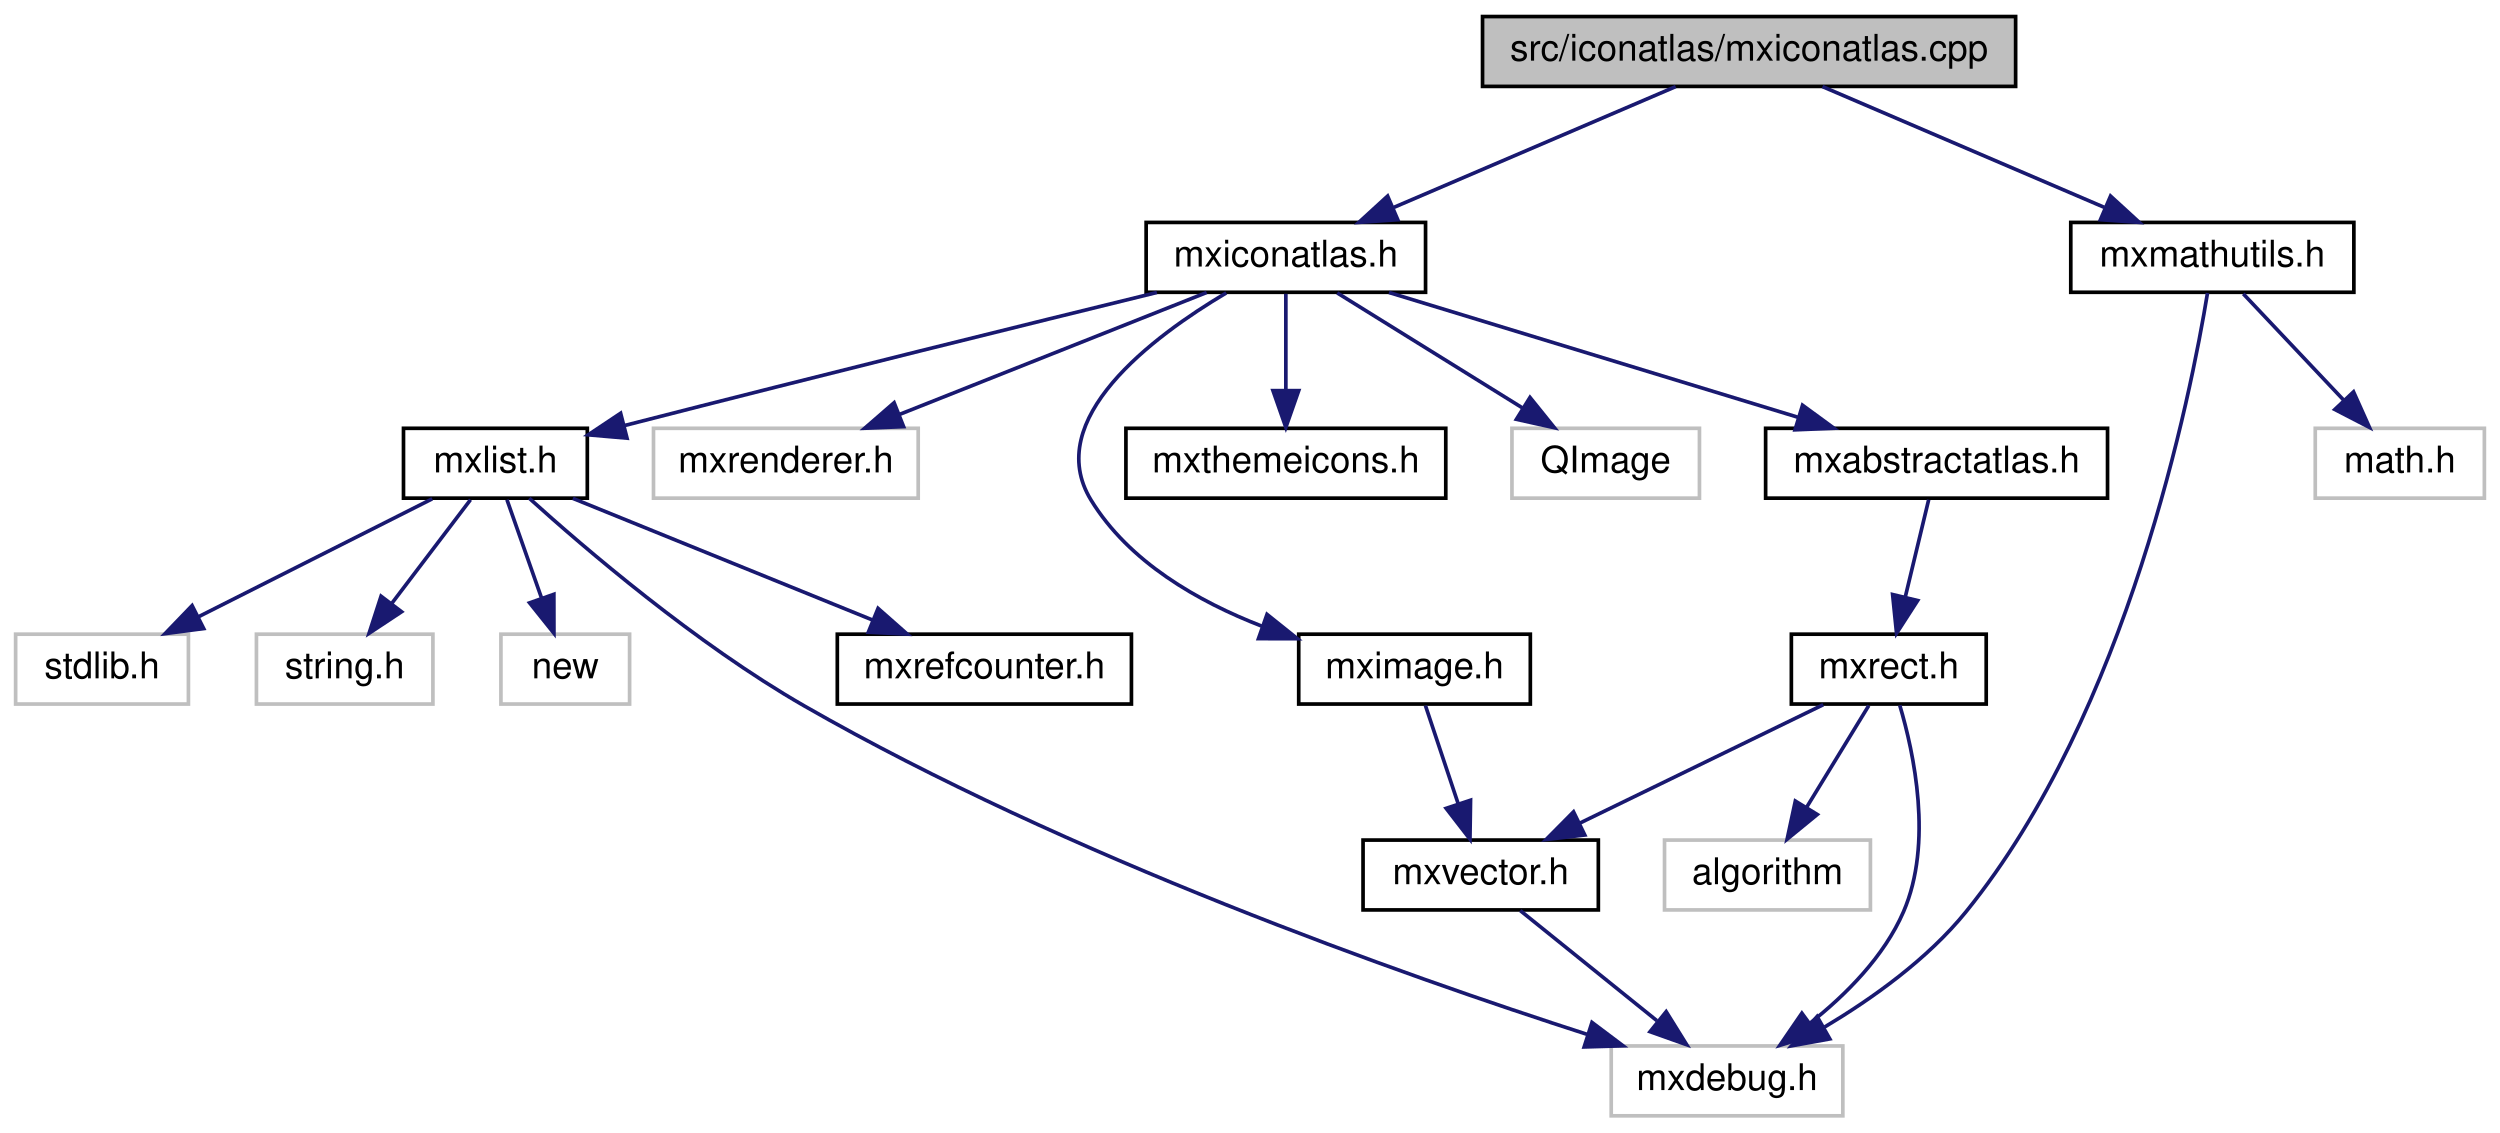
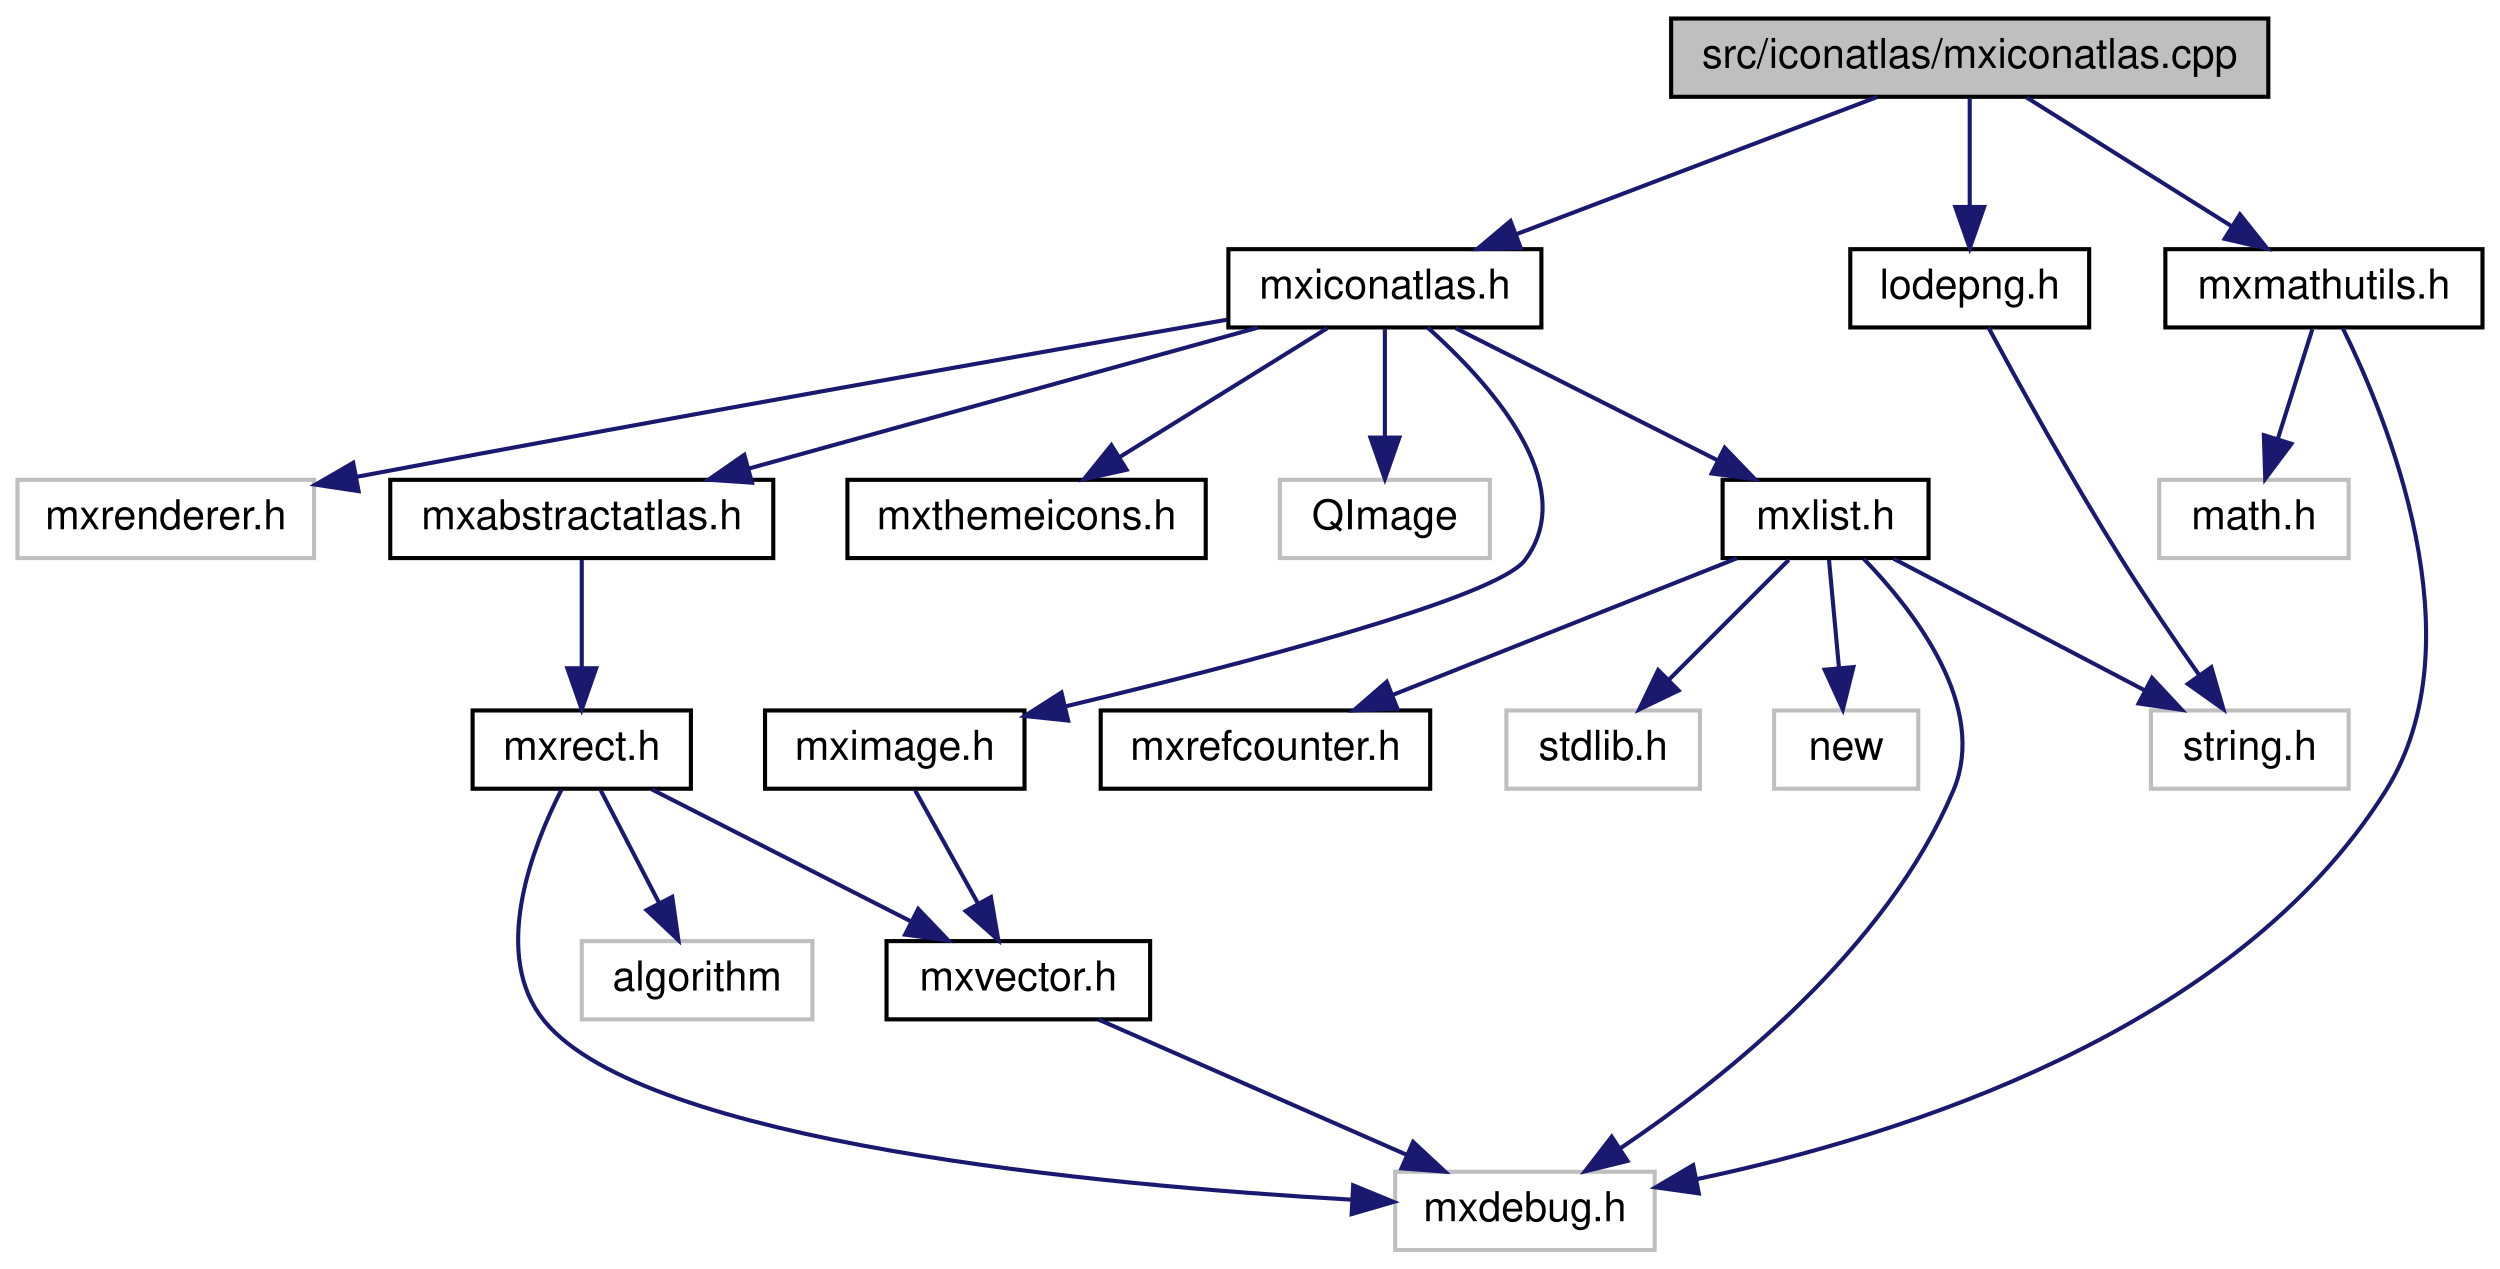
- <svg xmlns="http://www.w3.org/2000/svg" xmlns:xlink="http://www.w3.org/1999/xlink" width="680pt" height="308pt" viewBox="0.00 0.00 679.50 308.00">
+ <svg xmlns="http://www.w3.org/2000/svg" xmlns:xlink="http://www.w3.org/1999/xlink" width="607pt" height="308pt" viewBox="0.00 0.00 606.50 308.00">
  <g id="graph0" class="graph" transform="scale(1 1) rotate(0) translate(4 304)">
    <g id="node1" class="node">
      <g id="a_node1">
        <a xlink:title=" ">
-           <polygon fill="#bfbfbf" stroke="black" points="399,-280.5 399,-299.5 544,-299.5 544,-280.5 399,-280.5" />
-           <text text-anchor="middle" x="471.5" y="-287.5" font-family="Helvetica,sans-Serif" font-size="10.00">src/iconatlas/mxiconatlas.cpp</text>
+           <polygon fill="#bfbfbf" stroke="black" points="401.5,-280.5 401.5,-299.5 546.5,-299.5 546.5,-280.5 401.5,-280.5" />
+           <text text-anchor="middle" x="474" y="-287.5" font-family="Helvetica,sans-Serif" font-size="10.00">src/iconatlas/mxiconatlas.cpp</text>
        </a>
      </g>
    </g>
    <g id="node2" class="node">
      <g id="a_node2">
        <a xlink:href="mxiconatlas_8h.html" target="_top" xlink:title=" ">
-           <polygon fill="none" stroke="black" points="307.5,-224.5 307.5,-243.5 383.5,-243.5 383.5,-224.5 307.5,-224.5" />
-           <text text-anchor="middle" x="345.5" y="-231.5" font-family="Helvetica,sans-Serif" font-size="10.00">mxiconatlas.h</text>
+           <polygon fill="none" stroke="black" points="294,-224.5 294,-243.5 370,-243.5 370,-224.5 294,-224.5" />
+           <text text-anchor="middle" x="332" y="-231.5" font-family="Helvetica,sans-Serif" font-size="10.00">mxiconatlas.h</text>
        </a>
      </g>
    </g>
    <g id="edge1" class="edge">
-       <path fill="none" stroke="midnightblue" d="M451.53,-280.44C430.89,-271.6 398.44,-257.69 374.87,-247.59" />
-       <polygon fill="midnightblue" stroke="midnightblue" points="375.94,-244.24 365.37,-243.52 373.18,-250.67 375.94,-244.24" />
+       <path fill="none" stroke="midnightblue" d="M451.5,-280.44C427.92,-271.48 390.68,-257.31 364.04,-247.18" />
+       <polygon fill="midnightblue" stroke="midnightblue" points="364.99,-243.8 354.4,-243.52 362.5,-250.34 364.99,-243.8" />
    </g>
    <g id="node17" class="node">
      <g id="a_node17">
        <a xlink:href="mxmathutils_8h.html" target="_top" xlink:title=" ">
-           <polygon fill="none" stroke="black" points="559,-224.5 559,-243.5 636,-243.5 636,-224.5 559,-224.5" />
-           <text text-anchor="middle" x="597.5" y="-231.5" font-family="Helvetica,sans-Serif" font-size="10.00">mxmathutils.h</text>
+           <polygon fill="none" stroke="black" points="521.5,-224.5 521.5,-243.5 598.5,-243.5 598.5,-224.5 521.5,-224.5" />
+           <text text-anchor="middle" x="560" y="-231.5" font-family="Helvetica,sans-Serif" font-size="10.00">mxmathutils.h</text>
        </a>
      </g>
    </g>
    <g id="edge19" class="edge">
-       <path fill="none" stroke="midnightblue" d="M491.47,-280.44C512.11,-271.6 544.56,-257.69 568.13,-247.59" />
-       <polygon fill="midnightblue" stroke="midnightblue" points="569.82,-250.67 577.63,-243.52 567.06,-244.24 569.82,-250.67" />
+       <path fill="none" stroke="midnightblue" d="M487.82,-280.32C501.23,-271.9 521.82,-258.97 537.59,-249.07" />
+       <polygon fill="midnightblue" stroke="midnightblue" points="539.61,-251.94 546.22,-243.65 535.89,-246.01 539.61,-251.94" />
+     </g>
+     <g id="node19" class="node">
+       <g id="a_node19">
+         <a xlink:href="lodepng_8h.html" target="_top" xlink:title=" ">
+           <polygon fill="none" stroke="black" points="445,-224.5 445,-243.5 503,-243.5 503,-224.5 445,-224.5" />
+           <text text-anchor="middle" x="474" y="-231.5" font-family="Helvetica,sans-Serif" font-size="10.00">lodepng.h</text>
+         </a>
+       </g>
+     </g>
+     <g id="edge22" class="edge">
+       <path fill="none" stroke="midnightblue" d="M474,-280.08C474,-273.01 474,-262.86 474,-253.99" />
+       <polygon fill="midnightblue" stroke="midnightblue" points="477.5,-253.75 474,-243.75 470.5,-253.75 477.5,-253.75" />
    </g>
    <g id="node3" class="node">
      <g id="a_node3">
        <a xlink:title=" ">
-           <polygon fill="none" stroke="#bfbfbf" points="407,-168.5 407,-187.5 458,-187.5 458,-168.5 407,-168.5" />
-           <text text-anchor="middle" x="432.5" y="-175.5" font-family="Helvetica,sans-Serif" font-size="10.00">QImage</text>
+           <polygon fill="none" stroke="#bfbfbf" points="306.5,-168.5 306.5,-187.5 357.5,-187.5 357.5,-168.5 306.5,-168.5" />
+           <text text-anchor="middle" x="332" y="-175.5" font-family="Helvetica,sans-Serif" font-size="10.00">QImage</text>
        </a>
      </g>
    </g>
    <g id="edge2" class="edge">
-       <path fill="none" stroke="midnightblue" d="M359.48,-224.32C373.05,-215.9 393.88,-202.97 409.82,-193.07" />
-       <polygon fill="midnightblue" stroke="midnightblue" points="411.91,-195.9 418.56,-187.65 408.21,-189.95 411.91,-195.9" />
+       <path fill="none" stroke="midnightblue" d="M332,-224.08C332,-217.01 332,-206.86 332,-197.99" />
+       <polygon fill="midnightblue" stroke="midnightblue" points="335.5,-197.75 332,-187.75 328.5,-197.75 335.5,-197.75" />
    </g>
    <g id="node4" class="node">
      <g id="a_node4">
        <a xlink:href="mxabstractatlas_8h.html" target="_top" xlink:title=" ">
-           <polygon fill="none" stroke="black" points="476,-168.5 476,-187.5 569,-187.5 569,-168.5 476,-168.5" />
-           <text text-anchor="middle" x="522.5" y="-175.5" font-family="Helvetica,sans-Serif" font-size="10.00">mxabstractatlas.h</text>
+           <polygon fill="none" stroke="black" points="90.5,-168.5 90.5,-187.5 183.5,-187.5 183.5,-168.5 90.5,-168.5" />
+           <text text-anchor="middle" x="137" y="-175.5" font-family="Helvetica,sans-Serif" font-size="10.00">mxabstractatlas.h</text>
        </a>
      </g>
    </g>
    <g id="edge3" class="edge">
-       <path fill="none" stroke="midnightblue" d="M373.55,-224.44C403.58,-215.28 451.41,-200.69 484.74,-190.52" />
-       <polygon fill="midnightblue" stroke="midnightblue" points="486.04,-193.78 494.59,-187.52 484,-187.09 486.04,-193.78" />
+       <path fill="none" stroke="midnightblue" d="M301.1,-224.44C267.73,-215.2 214.41,-200.44 177.65,-190.26" />
+       <polygon fill="midnightblue" stroke="midnightblue" points="178.33,-186.81 167.75,-187.52 176.46,-193.56 178.33,-186.81" />
    </g>
    <g id="node9" class="node">
      <g id="a_node9">
        <a xlink:href="mxlist_8h.html" target="_top" xlink:title=" ">
-           <polygon fill="none" stroke="black" points="105.5,-168.5 105.5,-187.5 155.5,-187.5 155.5,-168.5 105.5,-168.5" />
-           <text text-anchor="middle" x="130.5" y="-175.5" font-family="Helvetica,sans-Serif" font-size="10.00">mxlist.h</text>
+           <polygon fill="none" stroke="black" points="414,-168.5 414,-187.5 464,-187.5 464,-168.5 414,-168.5" />
+           <text text-anchor="middle" x="439" y="-175.5" font-family="Helvetica,sans-Serif" font-size="10.00">mxlist.h</text>
        </a>
      </g>
    </g>
    <g id="edge9" class="edge">
-       <path fill="none" stroke="midnightblue" d="M310.42,-224.45C275.93,-216 221.51,-202.57 165.48,-188.22" />
-       <polygon fill="midnightblue" stroke="midnightblue" points="166.3,-184.82 155.74,-185.73 164.56,-191.6 166.3,-184.82" />
+       <path fill="none" stroke="midnightblue" d="M349.19,-224.32C366.35,-215.66 392.95,-202.24 412.75,-192.25" />
+       <polygon fill="midnightblue" stroke="midnightblue" points="414.5,-195.28 421.85,-187.65 411.35,-189.04 414.5,-195.28" />
    </g>
    <g id="node14" class="node">
      <g id="a_node14">
        <a xlink:title=" ">
-           <polygon fill="none" stroke="#bfbfbf" points="173.5,-168.5 173.5,-187.5 245.5,-187.5 245.5,-168.5 173.5,-168.5" />
-           <text text-anchor="middle" x="209.5" y="-175.5" font-family="Helvetica,sans-Serif" font-size="10.00">mxrenderer.h</text>
+           <polygon fill="none" stroke="#bfbfbf" points="0,-168.5 0,-187.5 72,-187.5 72,-168.5 0,-168.5" />
+           <text text-anchor="middle" x="36" y="-175.5" font-family="Helvetica,sans-Serif" font-size="10.00">mxrenderer.h</text>
        </a>
      </g>
    </g>
    <g id="edge15" class="edge">
-       <path fill="none" stroke="midnightblue" d="M323.95,-224.44C301.47,-215.52 266.01,-201.44 240.52,-191.32" />
-       <polygon fill="midnightblue" stroke="midnightblue" points="241.53,-187.95 230.95,-187.52 238.95,-194.46 241.53,-187.95" />
+       <path fill="none" stroke="midnightblue" d="M293.68,-226.38C246.34,-218.14 163.08,-203.47 82.19,-188.2" />
+       <polygon fill="midnightblue" stroke="midnightblue" points="82.81,-184.75 72.34,-186.33 81.51,-191.63 82.81,-184.75" />
    </g>
    <g id="node15" class="node">
      <g id="a_node15">
        <a xlink:href="mximage_8h.html" target="_top" xlink:title=" ">
-           <polygon fill="none" stroke="black" points="349,-112.5 349,-131.5 412,-131.5 412,-112.5 349,-112.5" />
-           <text text-anchor="middle" x="380.5" y="-119.5" font-family="Helvetica,sans-Serif" font-size="10.00">mximage.h</text>
+           <polygon fill="none" stroke="black" points="181.5,-112.5 181.5,-131.5 244.5,-131.5 244.5,-112.5 181.5,-112.5" />
+           <text text-anchor="middle" x="213" y="-119.5" font-family="Helvetica,sans-Serif" font-size="10.00">mximage.h</text>
        </a>
      </g>
    </g>
    <g id="edge16" class="edge">
-       <path fill="none" stroke="midnightblue" d="M329.29,-224.33C309.19,-212.39 279.13,-189.86 292.5,-168 302.78,-151.2 321.52,-140.42 339.08,-133.64" />
-       <polygon fill="midnightblue" stroke="midnightblue" points="340.38,-136.89 348.65,-130.27 338.05,-130.29 340.38,-136.89" />
+       <path fill="none" stroke="midnightblue" d="M342.36,-224.5C356.84,-211.58 379.89,-186.56 366,-168 359.15,-158.84 297.39,-142.76 254.46,-132.5" />
+       <polygon fill="midnightblue" stroke="midnightblue" points="255.08,-129.05 244.54,-130.16 253.47,-135.86 255.08,-129.05" />
    </g>
    <g id="node16" class="node">
      <g id="a_node16">
        <a xlink:href="mxthemeicons_8h.html" target="_top" xlink:title=" ">
-           <polygon fill="none" stroke="black" points="302,-168.5 302,-187.5 389,-187.5 389,-168.5 302,-168.5" />
-           <text text-anchor="middle" x="345.5" y="-175.5" font-family="Helvetica,sans-Serif" font-size="10.00">mxthemeicons.h</text>
+           <polygon fill="none" stroke="black" points="201.5,-168.5 201.5,-187.5 288.5,-187.5 288.5,-168.5 201.5,-168.5" />
+           <text text-anchor="middle" x="245" y="-175.5" font-family="Helvetica,sans-Serif" font-size="10.00">mxthemeicons.h</text>
        </a>
      </g>
    </g>
    <g id="edge18" class="edge">
-       <path fill="none" stroke="midnightblue" d="M345.5,-224.08C345.5,-217.01 345.5,-206.86 345.5,-197.99" />
-       <polygon fill="midnightblue" stroke="midnightblue" points="349,-197.75 345.5,-187.75 342,-197.75 349,-197.75" />
+       <path fill="none" stroke="midnightblue" d="M318.02,-224.32C304.45,-215.9 283.62,-202.97 267.68,-193.07" />
+       <polygon fill="midnightblue" stroke="midnightblue" points="269.29,-189.95 258.94,-187.65 265.59,-195.9 269.29,-189.95" />
    </g>
    <g id="node5" class="node">
      <g id="a_node5">
        <a xlink:href="mxrect_8h.html" target="_top" xlink:title=" ">
-           <polygon fill="none" stroke="black" points="483,-112.5 483,-131.5 536,-131.5 536,-112.5 483,-112.5" />
-           <text text-anchor="middle" x="509.5" y="-119.5" font-family="Helvetica,sans-Serif" font-size="10.00">mxrect.h</text>
+           <polygon fill="none" stroke="black" points="110.5,-112.5 110.5,-131.5 163.5,-131.5 163.5,-112.5 110.5,-112.5" />
+           <text text-anchor="middle" x="137" y="-119.5" font-family="Helvetica,sans-Serif" font-size="10.00">mxrect.h</text>
        </a>
      </g>
    </g>
    <g id="edge4" class="edge">
-       <path fill="none" stroke="midnightblue" d="M520.35,-168.08C518.63,-160.93 516.15,-150.64 514,-141.69" />
-       <polygon fill="midnightblue" stroke="midnightblue" points="517.35,-140.65 511.61,-131.75 510.54,-142.29 517.35,-140.65" />
+       <path fill="none" stroke="midnightblue" d="M137,-168.08C137,-161.01 137,-150.86 137,-141.99" />
+       <polygon fill="midnightblue" stroke="midnightblue" points="140.5,-141.75 137,-131.75 133.5,-141.75 140.5,-141.75" />
    </g>
    <g id="node6" class="node">
      <g id="a_node6">
        <a xlink:title=" ">
-           <polygon fill="none" stroke="#bfbfbf" points="434,-0.5 434,-19.5 497,-19.5 497,-0.5 434,-0.5" />
-           <text text-anchor="middle" x="465.5" y="-7.5" font-family="Helvetica,sans-Serif" font-size="10.00">mxdebug.h</text>
+           <polygon fill="none" stroke="#bfbfbf" points="334.5,-0.5 334.5,-19.5 397.5,-19.5 397.5,-0.5 334.5,-0.5" />
+           <text text-anchor="middle" x="366" y="-7.5" font-family="Helvetica,sans-Serif" font-size="10.00">mxdebug.h</text>
        </a>
      </g>
    </g>
    <g id="edge5" class="edge">
-       <path fill="none" stroke="midnightblue" d="M512.49,-112.15C516.33,-99.22 521.59,-74.67 513.5,-56 508.23,-43.84 497.88,-33.46 488.14,-25.74" />
-       <polygon fill="midnightblue" stroke="midnightblue" points="490,-22.77 479.87,-19.67 485.86,-28.41 490,-22.77" />
+       <path fill="none" stroke="midnightblue" d="M132.09,-112.3C125.13,-98.66 114.63,-72.14 128,-56 152.41,-26.54 262.38,-16.22 323.93,-12.72" />
+       <polygon fill="midnightblue" stroke="midnightblue" points="324.3,-16.21 334.1,-12.18 323.93,-9.22 324.3,-16.21" />
    </g>
    <g id="node7" class="node">
      <g id="a_node7">
        <a xlink:href="mxvector_8h.html" target="_top" xlink:title=" ">
-           <polygon fill="none" stroke="black" points="366.5,-56.5 366.5,-75.5 430.5,-75.5 430.5,-56.5 366.5,-56.5" />
-           <text text-anchor="middle" x="398.5" y="-63.5" font-family="Helvetica,sans-Serif" font-size="10.00">mxvector.h</text>
+           <polygon fill="none" stroke="black" points="211,-56.5 211,-75.5 275,-75.5 275,-56.5 211,-56.5" />
+           <text text-anchor="middle" x="243" y="-63.5" font-family="Helvetica,sans-Serif" font-size="10.00">mxvector.h</text>
        </a>
      </g>
    </g>
    <g id="edge6" class="edge">
-       <path fill="none" stroke="midnightblue" d="M491.67,-112.32C473.78,-103.62 446.02,-90.12 425.45,-80.11" />
-       <polygon fill="midnightblue" stroke="midnightblue" points="426.81,-76.88 416.29,-75.65 423.75,-83.18 426.81,-76.88" />
+       <path fill="none" stroke="midnightblue" d="M154.03,-112.32C171.03,-103.66 197.38,-90.24 216.99,-80.25" />
+       <polygon fill="midnightblue" stroke="midnightblue" points="218.69,-83.31 226.01,-75.65 215.51,-77.08 218.69,-83.31" />
    </g>
    <g id="node8" class="node">
      <g id="a_node8">
        <a xlink:title=" ">
-           <polygon fill="none" stroke="#bfbfbf" points="448.5,-56.5 448.5,-75.5 504.5,-75.5 504.5,-56.5 448.5,-56.5" />
-           <text text-anchor="middle" x="476.5" y="-63.5" font-family="Helvetica,sans-Serif" font-size="10.00">algorithm</text>
+           <polygon fill="none" stroke="#bfbfbf" points="137,-56.5 137,-75.5 193,-75.5 193,-56.5 137,-56.5" />
+           <text text-anchor="middle" x="165" y="-63.5" font-family="Helvetica,sans-Serif" font-size="10.00">algorithm</text>
        </a>
      </g>
    </g>
    <g id="edge8" class="edge">
-       <path fill="none" stroke="midnightblue" d="M504.05,-112.08C499.49,-104.61 492.83,-93.72 487.21,-84.52" />
-       <polygon fill="midnightblue" stroke="midnightblue" points="490.05,-82.46 481.85,-75.75 484.08,-86.11 490.05,-82.46" />
+       <path fill="none" stroke="midnightblue" d="M141.62,-112.08C145.46,-104.69 151.02,-93.95 155.76,-84.81" />
+       <polygon fill="midnightblue" stroke="midnightblue" points="158.97,-86.24 160.46,-75.75 152.75,-83.02 158.97,-86.24" />
    </g>
    <g id="edge7" class="edge">
-       <path fill="none" stroke="midnightblue" d="M409.26,-56.32C419.27,-48.26 434.39,-36.08 446.43,-26.37" />
-       <polygon fill="midnightblue" stroke="midnightblue" points="448.95,-28.83 454.54,-19.83 444.56,-23.38 448.95,-28.83" />
+       <path fill="none" stroke="midnightblue" d="M262.49,-56.44C282.64,-47.6 314.32,-33.69 337.33,-23.59" />
+       <polygon fill="midnightblue" stroke="midnightblue" points="338.85,-26.74 346.6,-19.52 336.04,-20.33 338.85,-26.74" />
    </g>
    <g id="edge10" class="edge">
-       <path fill="none" stroke="midnightblue" d="M139.71,-168.47C154.55,-155.07 185.07,-128.88 214.5,-112 285.94,-71.04 377.25,-38.82 427.7,-22.57" />
-       <polygon fill="midnightblue" stroke="midnightblue" points="428.77,-25.9 437.23,-19.54 426.64,-19.23 428.77,-25.9" />
+       <path fill="none" stroke="midnightblue" d="M448.29,-168.28C460.29,-155.92 478.67,-132.5 470,-112 453.68,-73.39 414.57,-42.27 389.24,-25.24" />
+       <polygon fill="midnightblue" stroke="midnightblue" points="390.89,-22.13 380.6,-19.61 387.07,-28 390.89,-22.13" />
    </g>
    <g id="node10" class="node">
      <g id="a_node10">
        <a xlink:href="mxrefcounter_8h.html" target="_top" xlink:title=" ">
-           <polygon fill="none" stroke="black" points="223.5,-112.5 223.5,-131.5 303.5,-131.5 303.5,-112.5 223.5,-112.5" />
-           <text text-anchor="middle" x="263.5" y="-119.5" font-family="Helvetica,sans-Serif" font-size="10.00">mxrefcounter.h</text>
+           <polygon fill="none" stroke="black" points="263,-112.5 263,-131.5 343,-131.5 343,-112.5 263,-112.5" />
+           <text text-anchor="middle" x="303" y="-119.5" font-family="Helvetica,sans-Serif" font-size="10.00">mxrefcounter.h</text>
        </a>
      </g>
    </g>
    <g id="edge11" class="edge">
-       <path fill="none" stroke="midnightblue" d="M151.57,-168.44C173.56,-159.52 208.23,-145.44 233.16,-135.32" />
-       <polygon fill="midnightblue" stroke="midnightblue" points="234.58,-138.52 242.52,-131.52 231.94,-132.04 234.58,-138.52" />
+       <path fill="none" stroke="midnightblue" d="M417.45,-168.44C394.97,-159.52 359.51,-145.44 334.02,-135.32" />
+       <polygon fill="midnightblue" stroke="midnightblue" points="335.03,-131.95 324.45,-131.52 332.45,-138.46 335.03,-131.95" />
    </g>
    <g id="node11" class="node">
      <g id="a_node11">
        <a xlink:title=" ">
-           <polygon fill="none" stroke="#bfbfbf" points="0,-112.5 0,-131.5 47,-131.5 47,-112.5 0,-112.5" />
-           <text text-anchor="middle" x="23.5" y="-119.5" font-family="Helvetica,sans-Serif" font-size="10.00">stdlib.h</text>
+           <polygon fill="none" stroke="#bfbfbf" points="361.5,-112.5 361.5,-131.5 408.5,-131.5 408.5,-112.5 361.5,-112.5" />
+           <text text-anchor="middle" x="385" y="-119.5" font-family="Helvetica,sans-Serif" font-size="10.00">stdlib.h</text>
        </a>
      </g>
    </g>
    <g id="edge12" class="edge">
-       <path fill="none" stroke="midnightblue" d="M113.31,-168.32C96.15,-159.66 69.55,-146.24 49.75,-136.25" />
-       <polygon fill="midnightblue" stroke="midnightblue" points="51.15,-133.04 40.65,-131.65 48,-139.28 51.15,-133.04" />
+       <path fill="none" stroke="midnightblue" d="M430.08,-168.08C422.22,-160.22 410.57,-148.57 401.08,-139.08" />
+       <polygon fill="midnightblue" stroke="midnightblue" points="403.3,-136.35 393.75,-131.75 398.35,-141.3 403.3,-136.35" />
    </g>
    <g id="node12" class="node">
      <g id="a_node12">
        <a xlink:title=" ">
-           <polygon fill="none" stroke="#bfbfbf" points="65.5,-112.5 65.5,-131.5 113.5,-131.5 113.5,-112.5 65.5,-112.5" />
-           <text text-anchor="middle" x="89.5" y="-119.5" font-family="Helvetica,sans-Serif" font-size="10.00">string.h</text>
+           <polygon fill="none" stroke="#bfbfbf" points="518,-112.5 518,-131.5 566,-131.5 566,-112.5 518,-112.5" />
+           <text text-anchor="middle" x="542" y="-119.5" font-family="Helvetica,sans-Serif" font-size="10.00">string.h</text>
        </a>
      </g>
    </g>
    <g id="edge13" class="edge">
-       <path fill="none" stroke="midnightblue" d="M123.73,-168.08C117.94,-160.46 109.44,-149.26 102.36,-139.94" />
-       <polygon fill="midnightblue" stroke="midnightblue" points="104.98,-137.6 96.14,-131.75 99.4,-141.83 104.98,-137.6" />
+       <path fill="none" stroke="midnightblue" d="M455.55,-168.32C471.99,-159.7 497.43,-146.36 516.47,-136.39" />
+       <polygon fill="midnightblue" stroke="midnightblue" points="518.26,-139.4 525.49,-131.65 515.01,-133.2 518.26,-139.4" />
    </g>
    <g id="node13" class="node">
      <g id="a_node13">
        <a xlink:title=" ">
-           <polygon fill="none" stroke="#bfbfbf" points="132,-112.5 132,-131.5 167,-131.5 167,-112.5 132,-112.5" />
-           <text text-anchor="middle" x="149.5" y="-119.5" font-family="Helvetica,sans-Serif" font-size="10.00">new</text>
+           <polygon fill="none" stroke="#bfbfbf" points="426.5,-112.5 426.5,-131.5 461.5,-131.5 461.5,-112.5 426.5,-112.5" />
+           <text text-anchor="middle" x="444" y="-119.5" font-family="Helvetica,sans-Serif" font-size="10.00">new</text>
        </a>
      </g>
    </g>
    <g id="edge14" class="edge">
-       <path fill="none" stroke="midnightblue" d="M133.64,-168.08C136.18,-160.85 139.86,-150.41 143.03,-141.4" />
-       <polygon fill="midnightblue" stroke="midnightblue" points="146.4,-142.35 146.42,-131.75 139.8,-140.02 146.4,-142.35" />
+       <path fill="none" stroke="midnightblue" d="M439.83,-168.08C440.48,-161.01 441.42,-150.86 442.24,-141.99" />
+       <polygon fill="midnightblue" stroke="midnightblue" points="445.75,-142.03 443.19,-131.75 438.78,-141.39 445.75,-142.03" />
    </g>
    <g id="edge17" class="edge">
-       <path fill="none" stroke="midnightblue" d="M383.47,-112.08C385.88,-104.85 389.36,-94.41 392.37,-85.4" />
-       <polygon fill="midnightblue" stroke="midnightblue" points="395.74,-86.34 395.58,-75.75 389.1,-84.13 395.74,-86.34" />
+       <path fill="none" stroke="midnightblue" d="M217.95,-112.08C222.1,-104.61 228.15,-93.72 233.27,-84.52" />
+       <polygon fill="midnightblue" stroke="midnightblue" points="236.34,-86.19 238.14,-75.75 230.22,-82.79 236.34,-86.19" />
    </g>
    <g id="edge20" class="edge">
-       <path fill="none" stroke="midnightblue" d="M596.19,-224.3C591.69,-196.8 574.58,-110.36 530.5,-56 520.07,-43.13 505.02,-32.39 492.03,-24.64" />
-       <polygon fill="midnightblue" stroke="midnightblue" points="493.46,-21.42 483.03,-19.53 490,-27.51 493.46,-21.42" />
+       <path fill="none" stroke="midnightblue" d="M564.6,-224.27C575.02,-203.16 597.84,-148.4 575,-112 538.41,-53.68 457.57,-28.22 407.84,-17.73" />
+       <polygon fill="midnightblue" stroke="midnightblue" points="408.22,-14.24 397.73,-15.72 406.85,-21.1 408.22,-14.24" />
    </g>
    <g id="node18" class="node">
      <g id="a_node18">
        <a xlink:title=" ">
-           <polygon fill="none" stroke="#bfbfbf" points="625.5,-168.5 625.5,-187.5 671.5,-187.5 671.5,-168.5 625.5,-168.5" />
-           <text text-anchor="middle" x="648.5" y="-175.5" font-family="Helvetica,sans-Serif" font-size="10.00">math.h</text>
+           <polygon fill="none" stroke="#bfbfbf" points="520,-168.5 520,-187.5 566,-187.5 566,-168.5 520,-168.5" />
+           <text text-anchor="middle" x="543" y="-175.5" font-family="Helvetica,sans-Serif" font-size="10.00">math.h</text>
        </a>
      </g>
    </g>
    <g id="edge21" class="edge">
-       <path fill="none" stroke="midnightblue" d="M605.92,-224.08C613.35,-216.22 624.35,-204.57 633.31,-195.08" />
-       <polygon fill="midnightblue" stroke="midnightblue" points="635.91,-197.42 640.24,-187.75 630.82,-192.62 635.91,-197.42" />
+       <path fill="none" stroke="midnightblue" d="M557.19,-224.08C554.92,-216.85 551.63,-206.41 548.79,-197.4" />
+       <polygon fill="midnightblue" stroke="midnightblue" points="552.1,-196.24 545.75,-187.75 545.42,-198.34 552.1,-196.24" />
+     </g>
+     <g id="edge23" class="edge">
+       <path fill="none" stroke="midnightblue" d="M478.56,-224.45C485.33,-211.89 498.58,-187.8 511,-168 516.92,-158.56 523.94,-148.3 529.8,-139.97" />
+       <polygon fill="midnightblue" stroke="midnightblue" points="532.66,-141.99 535.59,-131.81 526.95,-137.94 532.66,-141.99" />
    </g>
  </g>
</svg>
